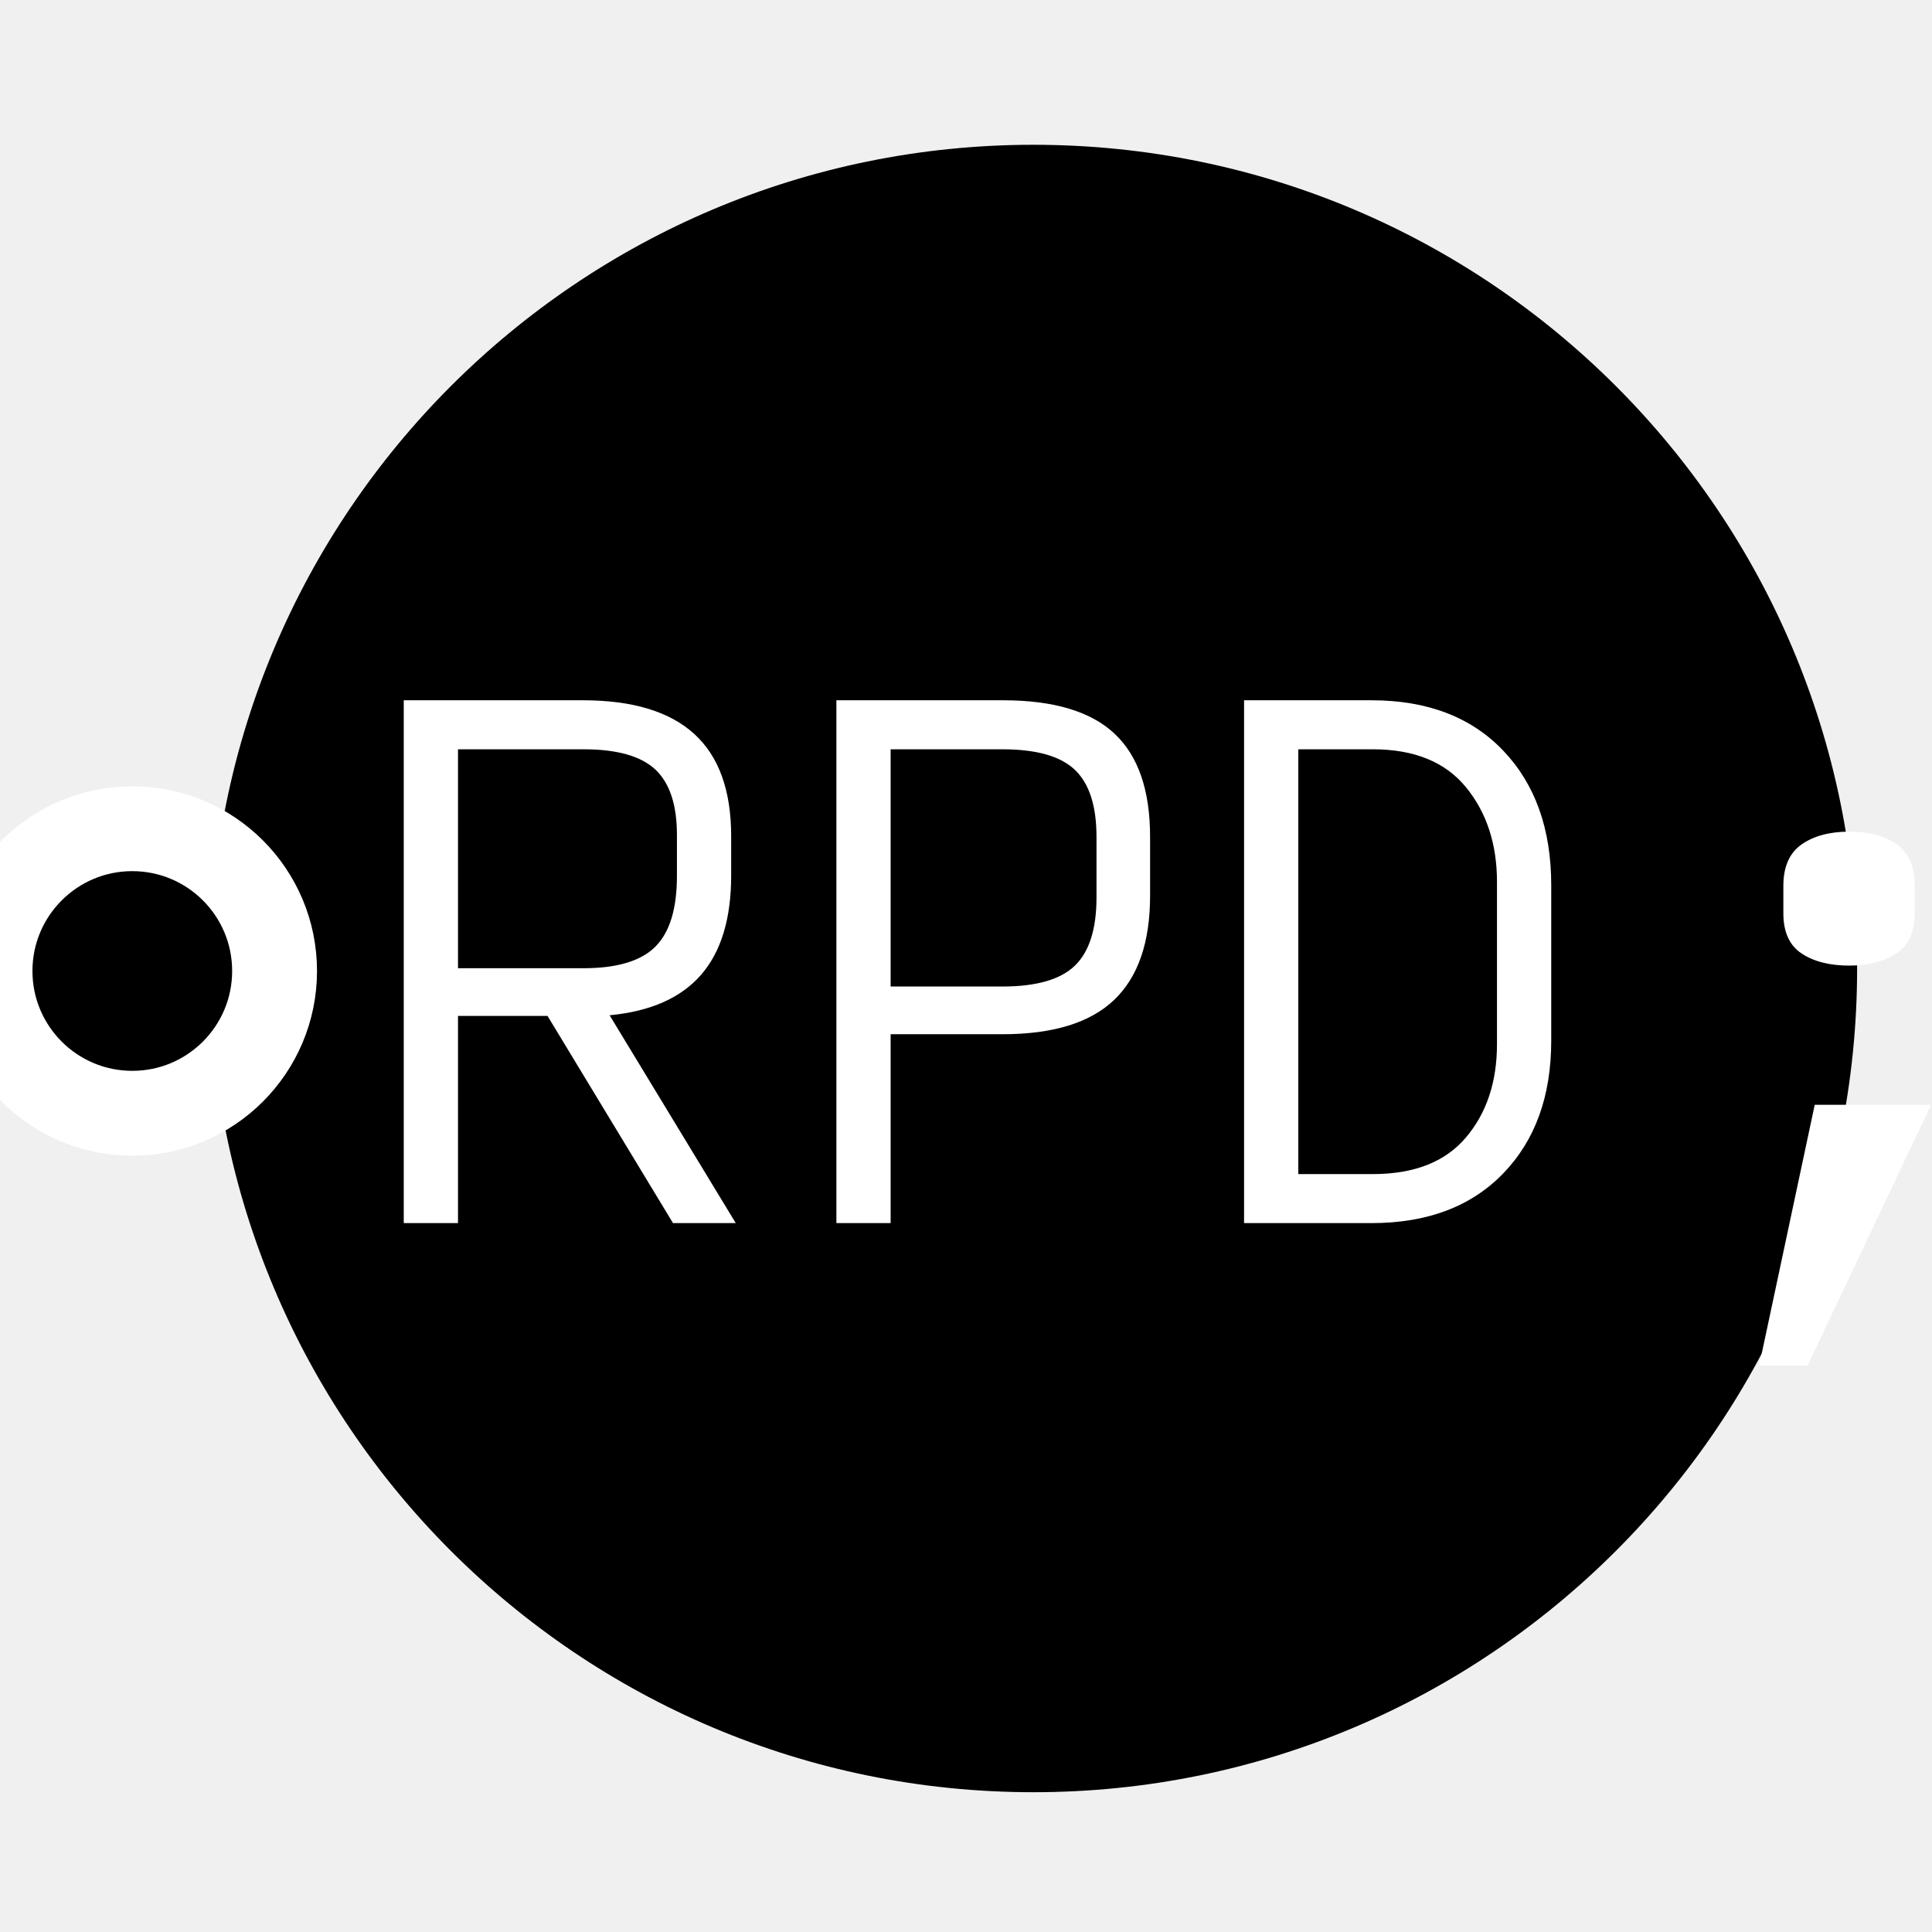
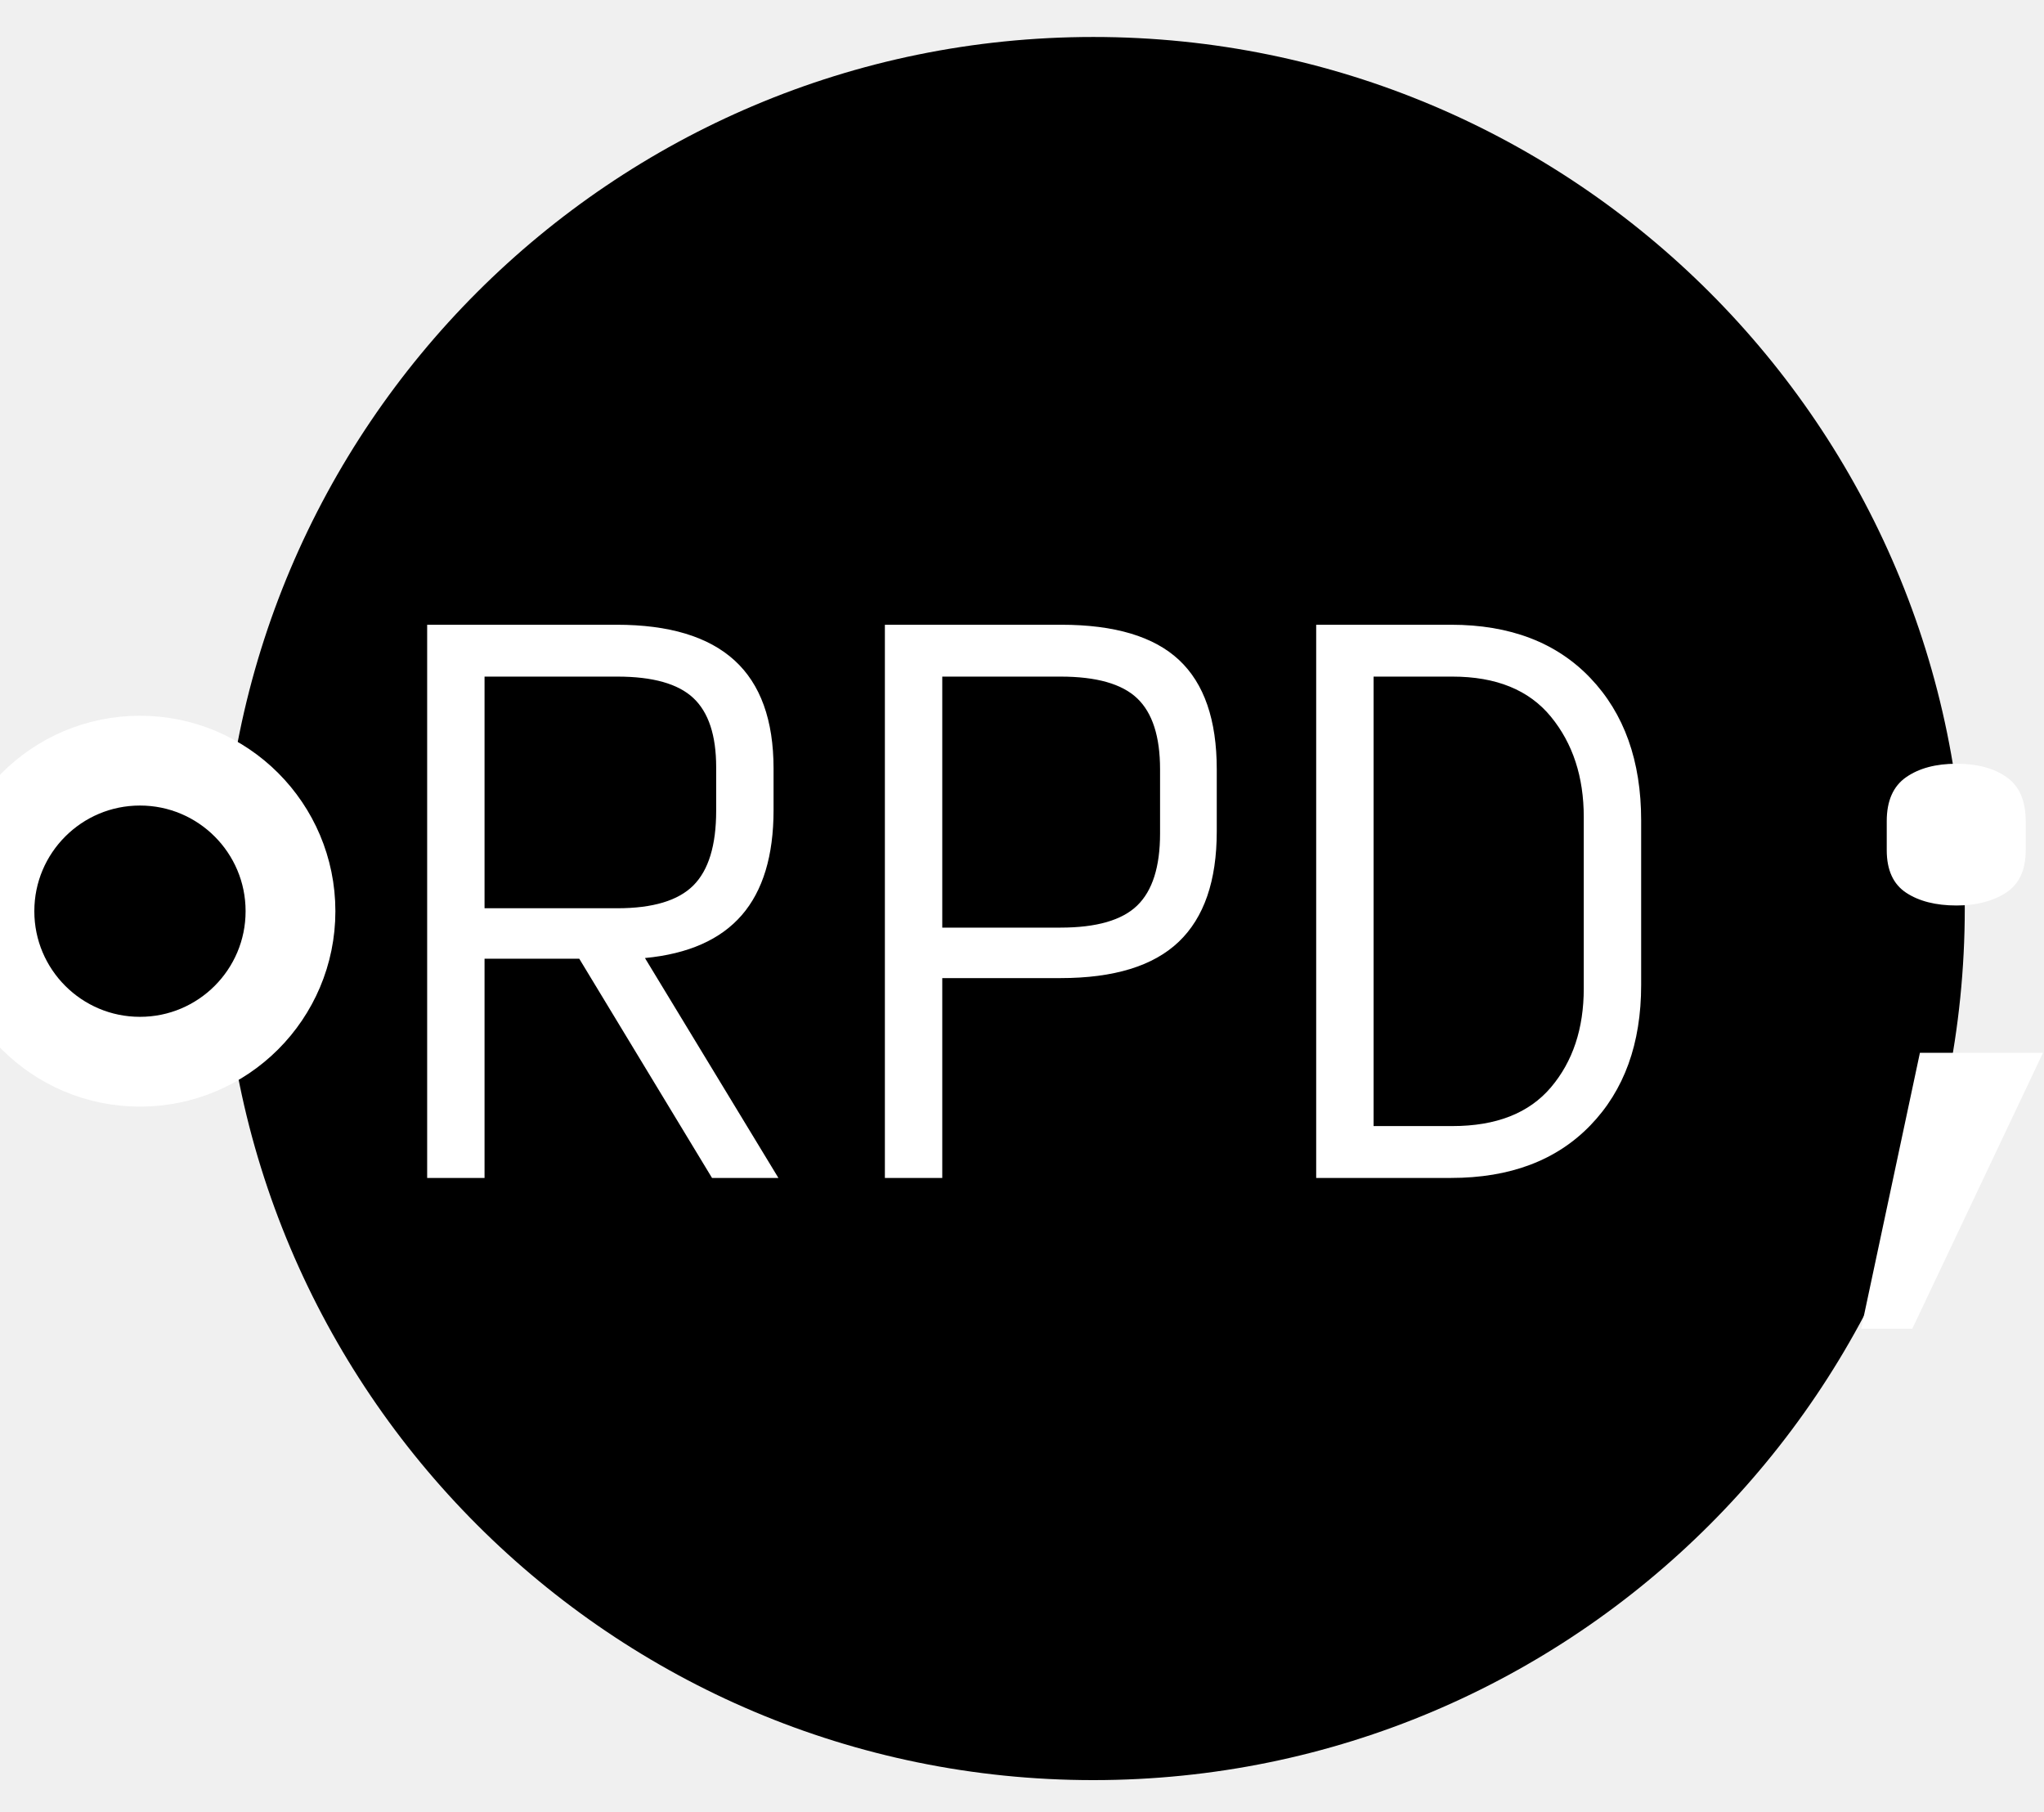
- <svg xmlns="http://www.w3.org/2000/svg" width="140px" height="140px" viewBox="0 0 387 343" version="1.1">
+ <svg xmlns="http://www.w3.org/2000/svg" viewBox="0 0 387 343" version="1.1">
  <defs />
  <g id="Page-1" stroke="none" stroke-width="1" fill="none" fill-rule="evenodd">
    <circle id="Oval-1" fill="#000000" cx="207" cy="172" r="165" />
    <circle id="Oval-2" stroke="#FFFFFF" stroke-width="17" fill="#000000" cx="26.5" cy="172.5" r="28.5" />
    <path id="RPD-text" d="M -142.102,38.095 L -152.967,38.095 L -152.967,-66.633 L -117.098,-66.633 C -107.149,-66.633,-99.709,-64.385,-94.778,-59.891 C -89.847,-55.396,-87.382,-48.567,-87.382,-39.404 L -87.382,-31.549 C -87.382,-22.909,-89.389,-16.276,-93.404,-11.651 C -97.418,-7.025,-103.527,-4.32,-111.731,-3.535 L -86.465,38.095 L -99.033,38.095 L -124.167,-3.404 L -142.102,-3.404 L -142.102,38.095 Z  M -142.102,-12.96 L -116.967,-12.96 C -110.247,-12.96,-105.447,-14.4,-102.567,-17.28 C -99.687,-20.16,-98.247,-24.873,-98.247,-31.418 L -98.247,-39.665 C -98.247,-45.687,-99.687,-50.051,-102.567,-52.756 C -105.447,-55.462,-110.247,-56.815,-116.967,-56.815 L -142.102,-56.815 L -142.102,-12.96 Z  M -66.305,38.095 L -66.305,-66.633 L -32.924,-66.633 C -22.8,-66.633,-15.36,-64.407,-10.604,-59.956 C -5.847,-55.505,-3.469,-48.611,-3.469,-39.273 L -3.469,-27.491 C -3.469,-18.153,-5.869,-11.193,-10.669,-6.611 C -15.469,-2.029,-22.931,0.262,-33.055,0.262 L -55.44,0.262 L -55.44,38.095 L -66.305,38.095 Z  M -55.44,-9.295 L -33.055,-9.295 C -26.247,-9.295,-21.404,-10.691,-18.524,-13.484 C -15.644,-16.276,-14.204,-20.815,-14.204,-27.098 L -14.204,-39.273 C -14.204,-45.469,-15.644,-49.942,-18.524,-52.691 C -21.404,-55.44,-26.247,-56.815,-33.055,-56.815 L -55.44,-56.815 L -55.44,-9.295 Z  M 15.356,38.095 L 15.356,-66.633 L 40.884,-66.633 C 52.055,-66.633,60.847,-63.273,67.262,-56.553 C 73.676,-49.833,76.884,-40.844,76.884,-29.585 L 76.884,1.571 C 76.884,12.655,73.676,21.513,67.262,28.145 C 60.847,34.778,52.055,38.095,40.884,38.095 L 15.356,38.095 Z  M 26.222,28.276 L 41.145,28.276 C 49.436,28.276,55.655,25.833,59.8,20.945 C 63.945,16.058,66.018,9.818,66.018,2.225 L 66.018,-30.24 C 66.018,-37.833,63.945,-44.16,59.8,-49.222 C 55.655,-54.284,49.436,-56.815,41.145,-56.815 L 26.222,-56.815 L 26.222,28.276 Z  M 136.604,-13.484 C 132.676,-13.484,129.491,-14.291,127.047,-15.905 C 124.604,-17.52,123.382,-20.204,123.382,-23.956 L 123.382,-29.455 C 123.382,-33.295,124.604,-36.065,127.047,-37.767 C 129.491,-39.469,132.676,-40.32,136.604,-40.32 C 140.531,-40.32,143.695,-39.469,146.095,-37.767 C 148.495,-36.065,149.695,-33.295,149.695,-29.455 L 149.695,-23.956 C 149.695,-20.204,148.451,-17.52,145.964,-15.905 C 143.476,-14.291,140.356,-13.484,136.604,-13.484 Z  M 118.538,66.633 L 129.665,14.4 L 152.967,14.4 L 128.225,66.633 L 118.538,66.633 Z" transform="translate(233.8436 184.9055)" fill="#FFFFFF" />
  </g>
</svg>
